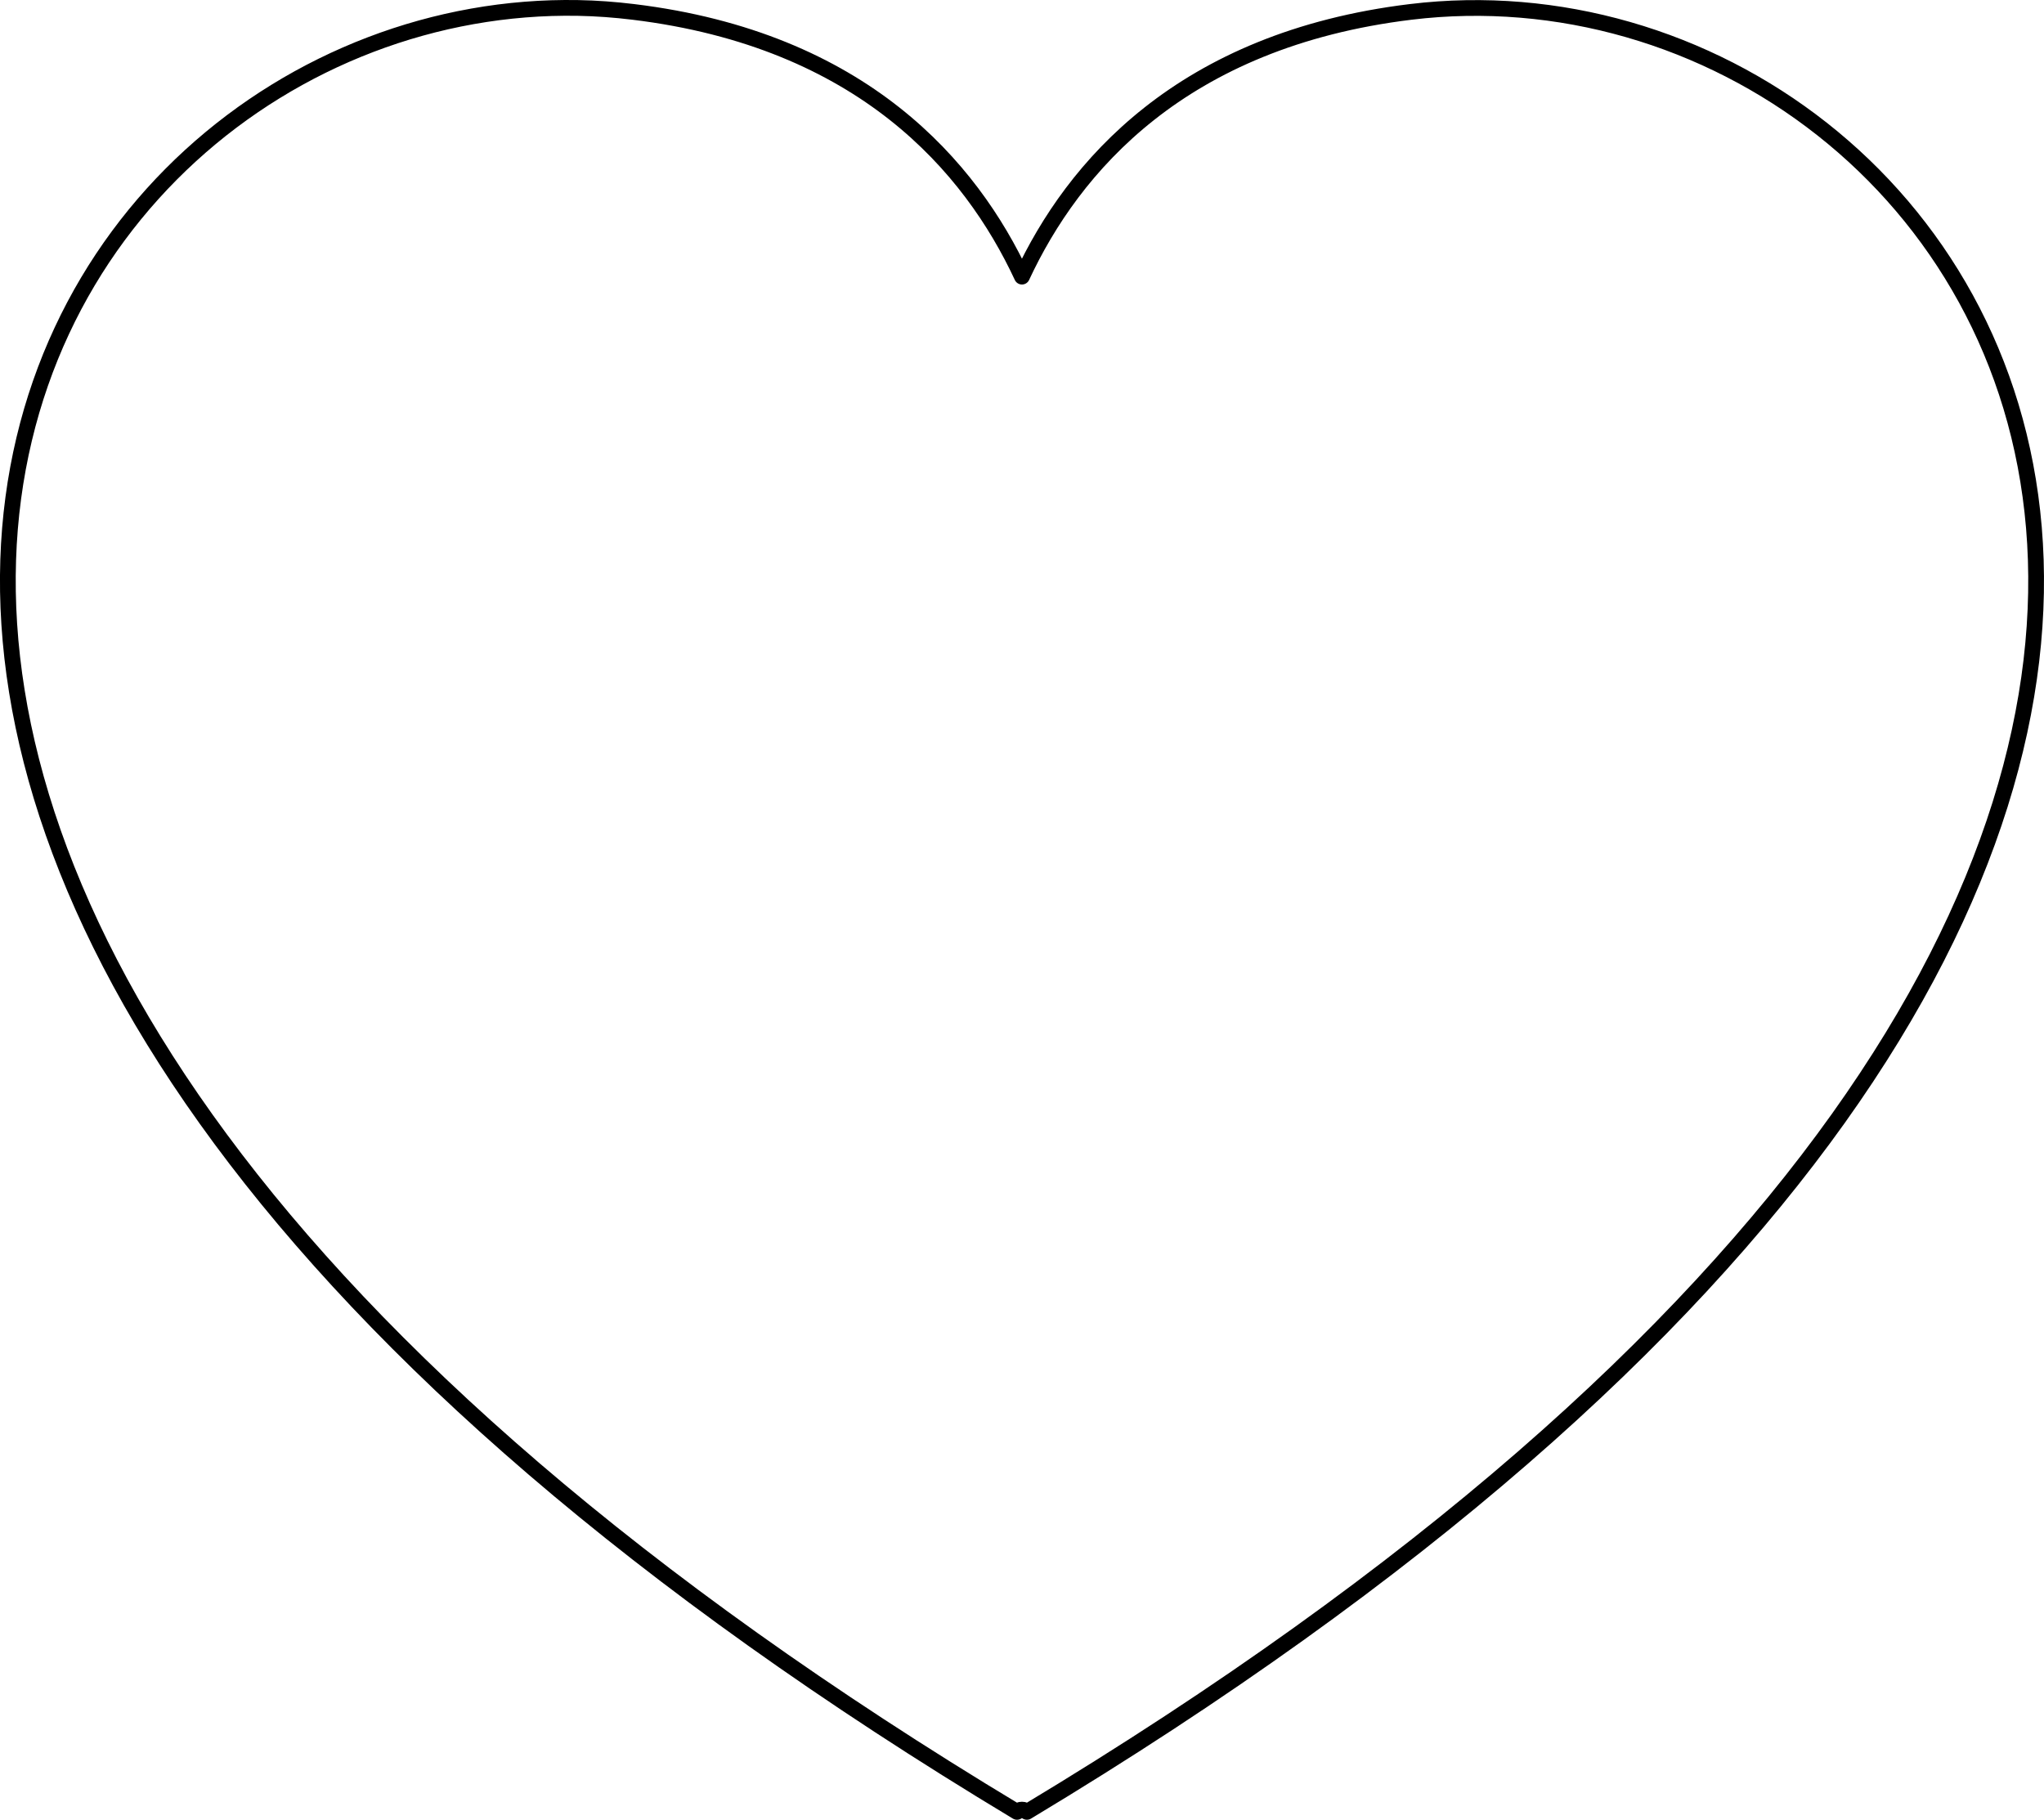
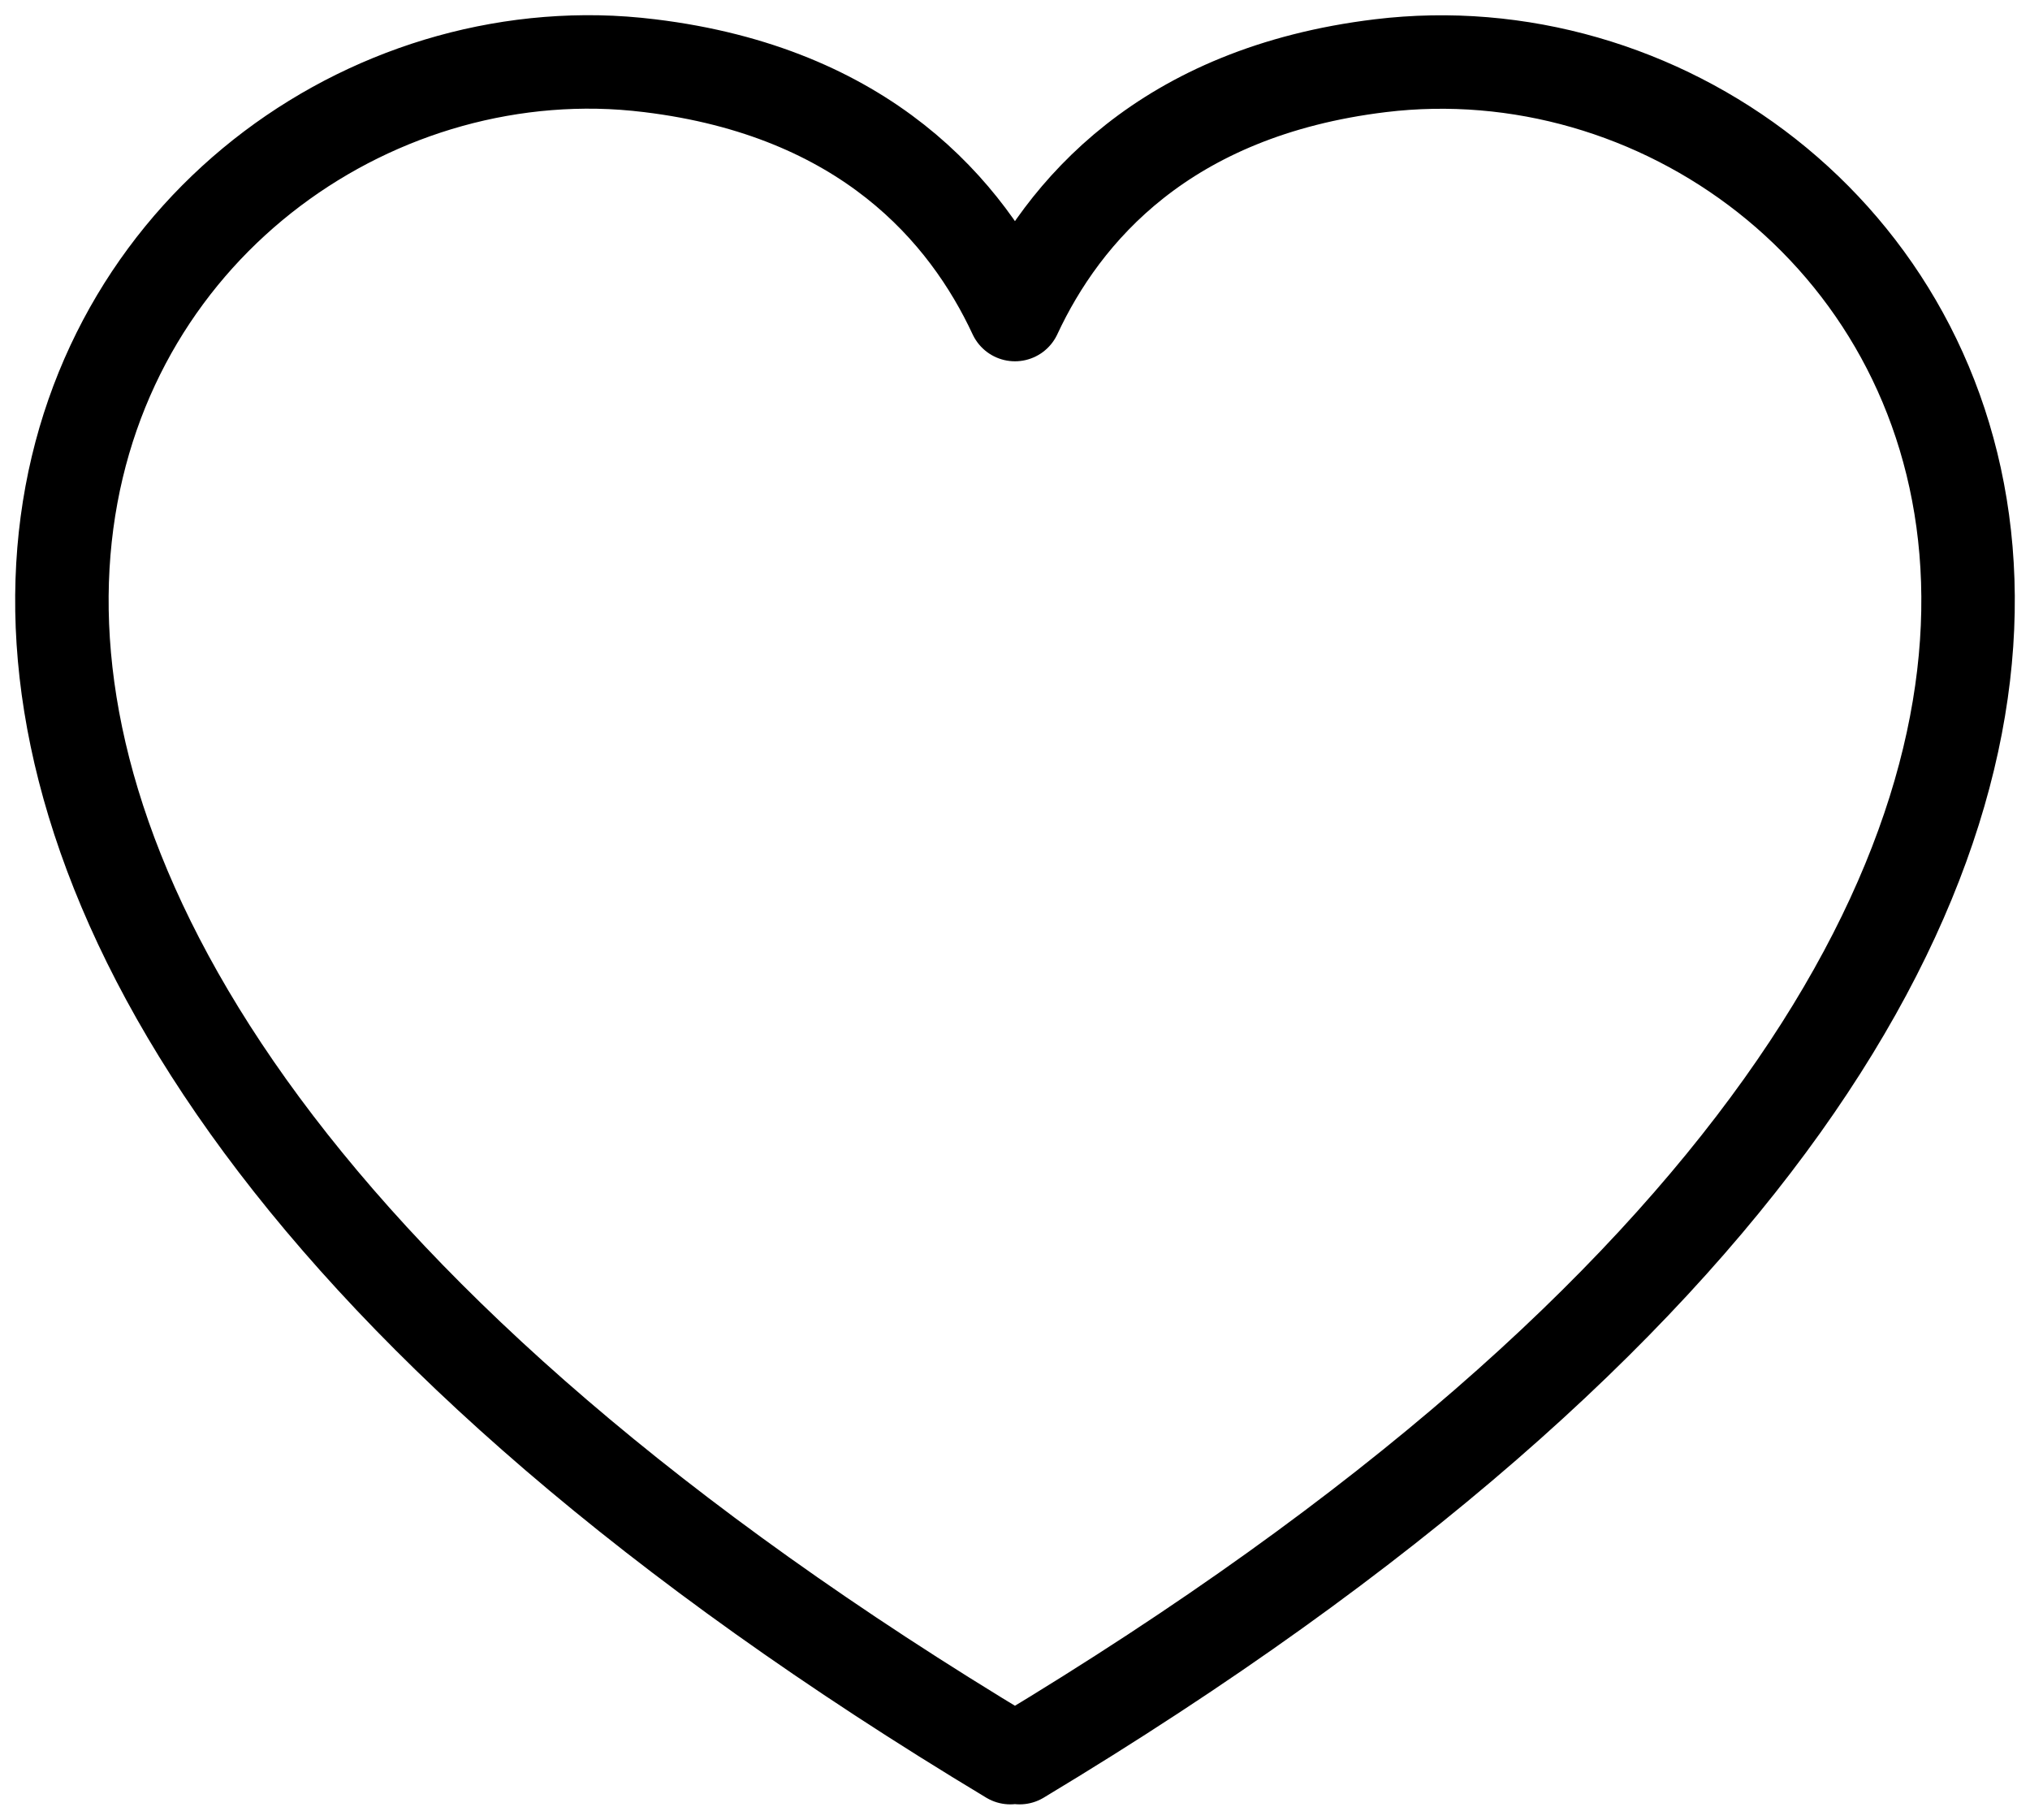
- <svg xmlns="http://www.w3.org/2000/svg" id="svg3542" viewBox="0 0 493.28 439.16" version="1.0">
+ <svg xmlns="http://www.w3.org/2000/svg" id="svg3542" viewBox="-14 -14 521.28 467.16" version="1.0">
  <g id="layer1" transform="translate(-115.1 -251.72)">
-     <path id="path2361" style="stroke-linejoin:round;stroke:#000000;stroke-width:3.8;fill:none" d="m254.62 253.64c-137.45-2.47-264.64 212.48 105.92 435.34 0.41-0.73 1.97-0.73 2.38 0 382.52-230.05 234.67-451.64 92.63-434.39-55.38 6.73-81.51 37.46-93.82 63.89-12.31-26.43-38.44-57.16-93.81-63.89-4.44-0.54-8.87-0.87-13.3-0.95z" />
+     <path id="path2361" style="stroke-linejoin:round;stroke:#000000;stroke-width:24;fill:none" d="m254.62 253.64c-137.45-2.47-264.64 212.48 105.92 435.34 0.41-0.73 1.97-0.73 2.38 0 382.52-230.05 234.67-451.64 92.63-434.39-55.38 6.73-81.51 37.46-93.82 63.89-12.31-26.43-38.44-57.16-93.81-63.89-4.44-0.54-8.87-0.87-13.3-0.95z" />
  </g>
</svg>
